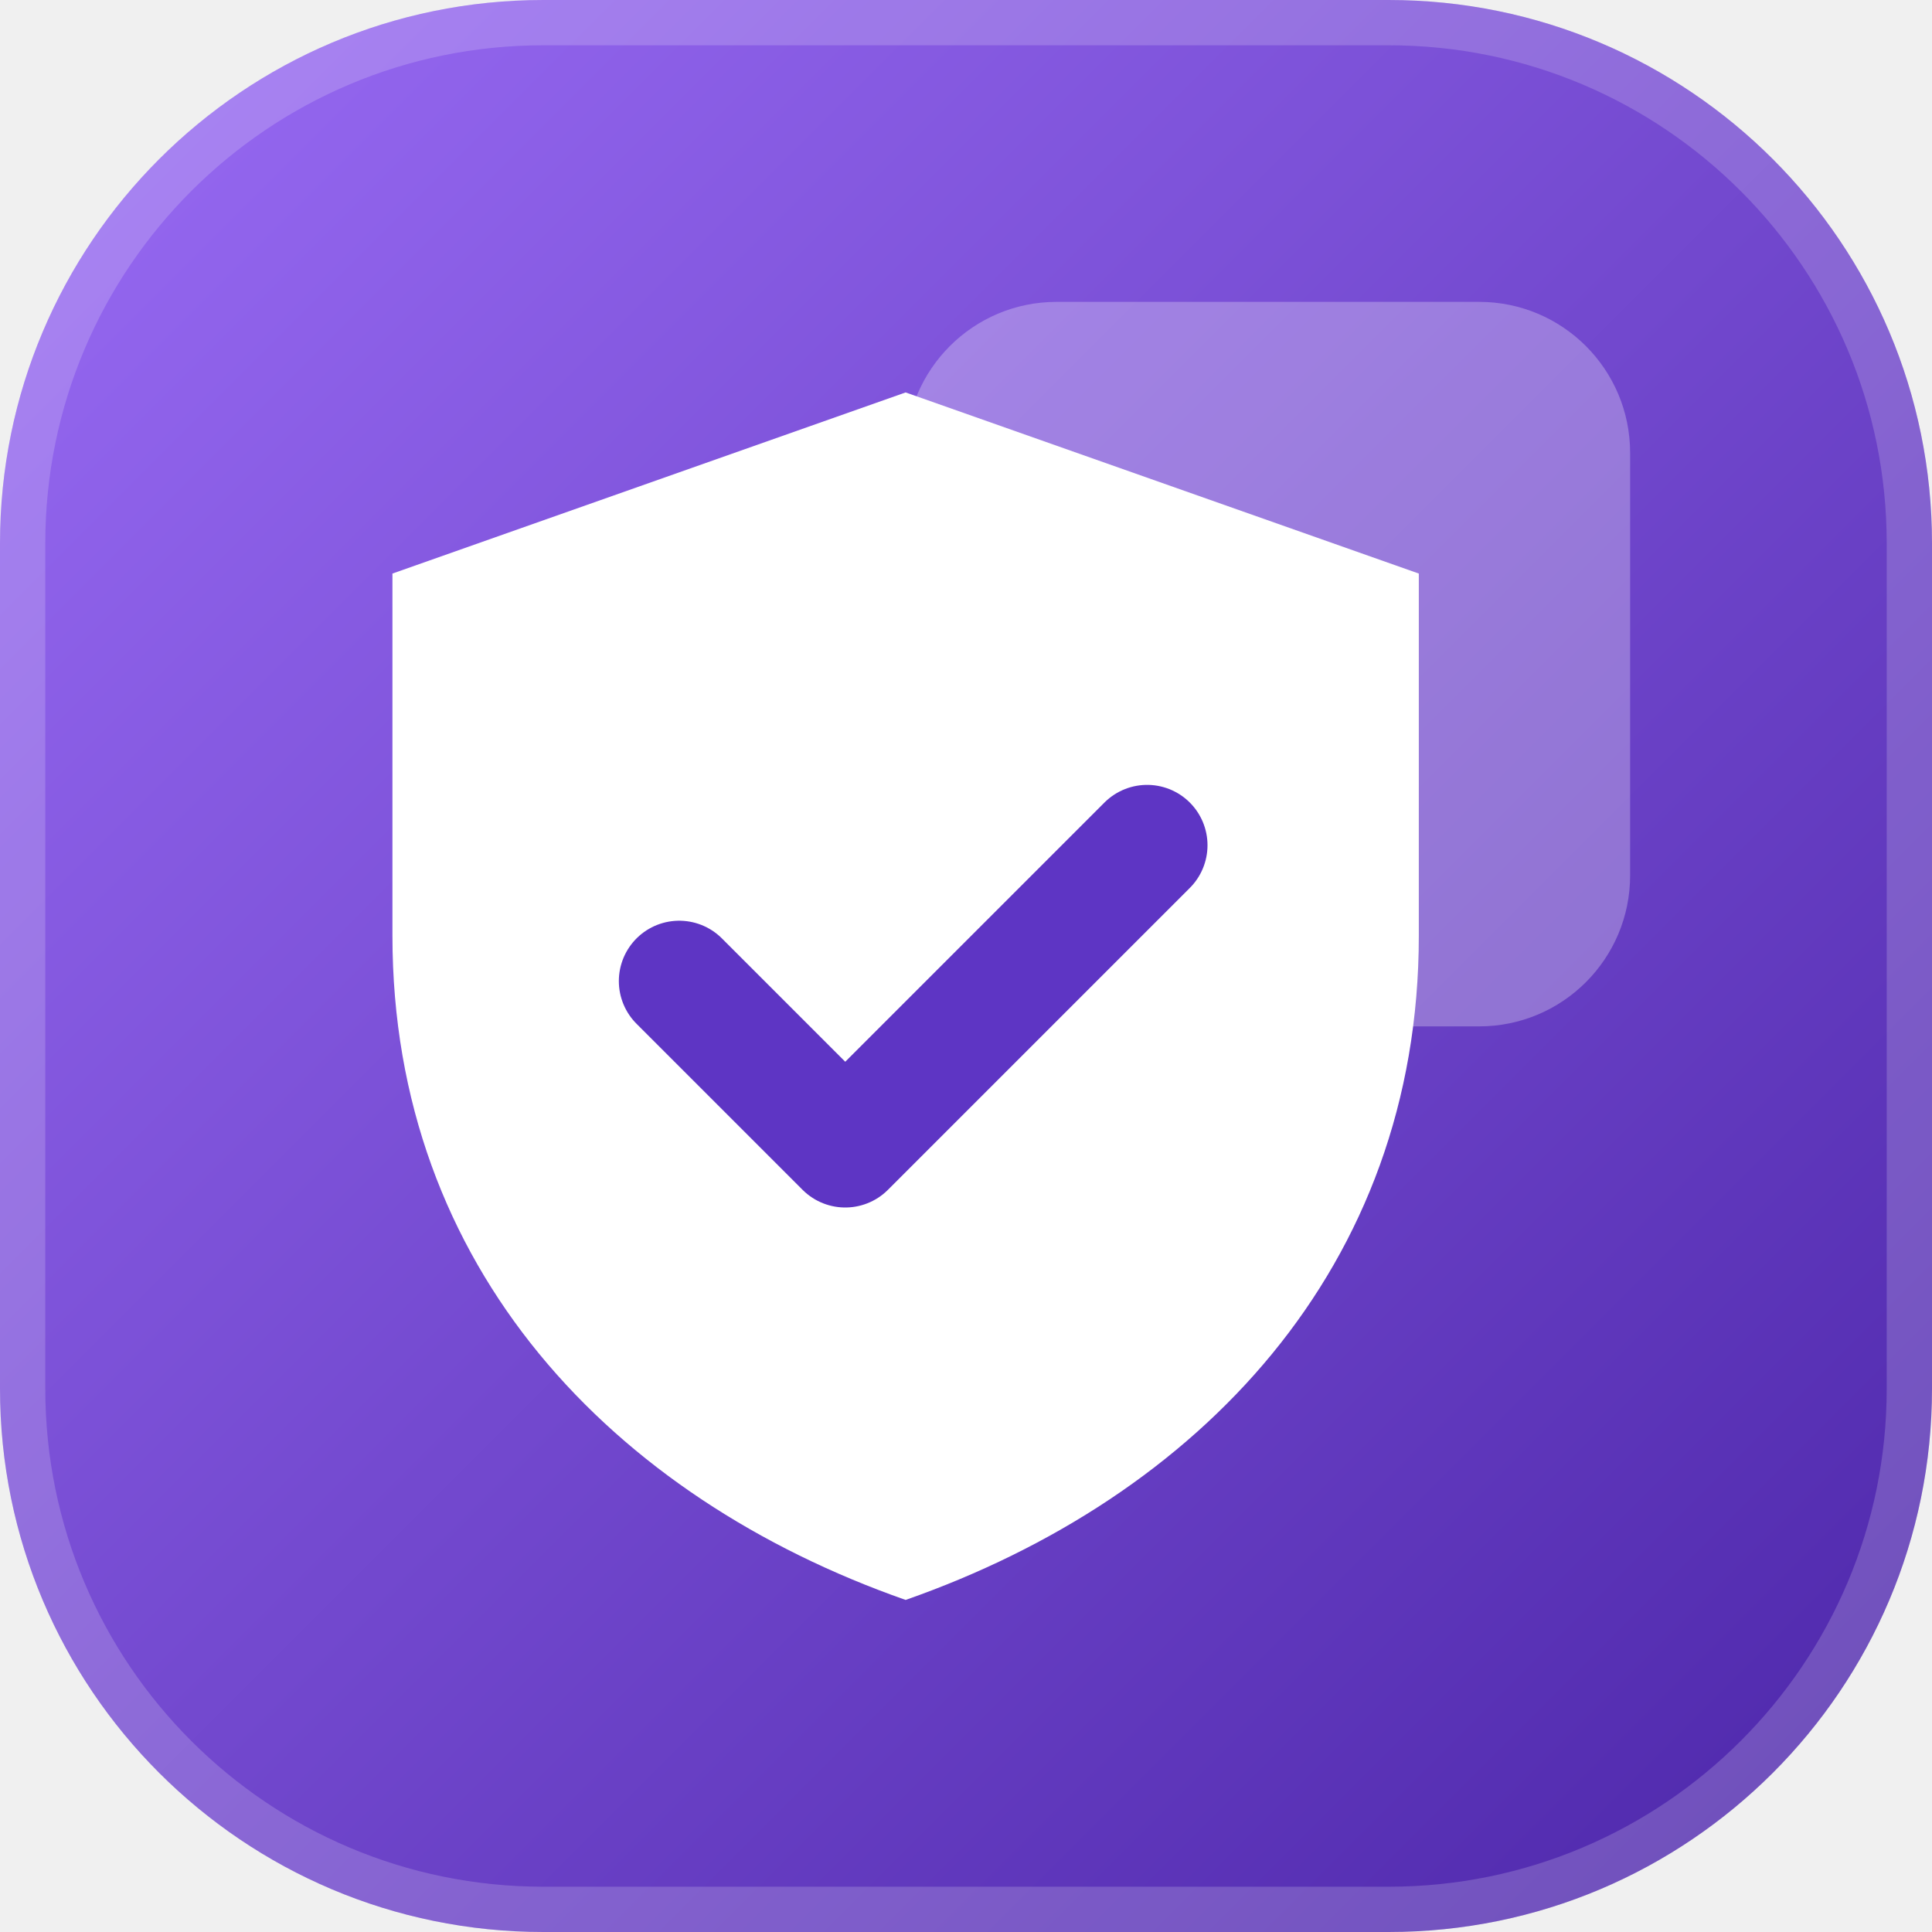
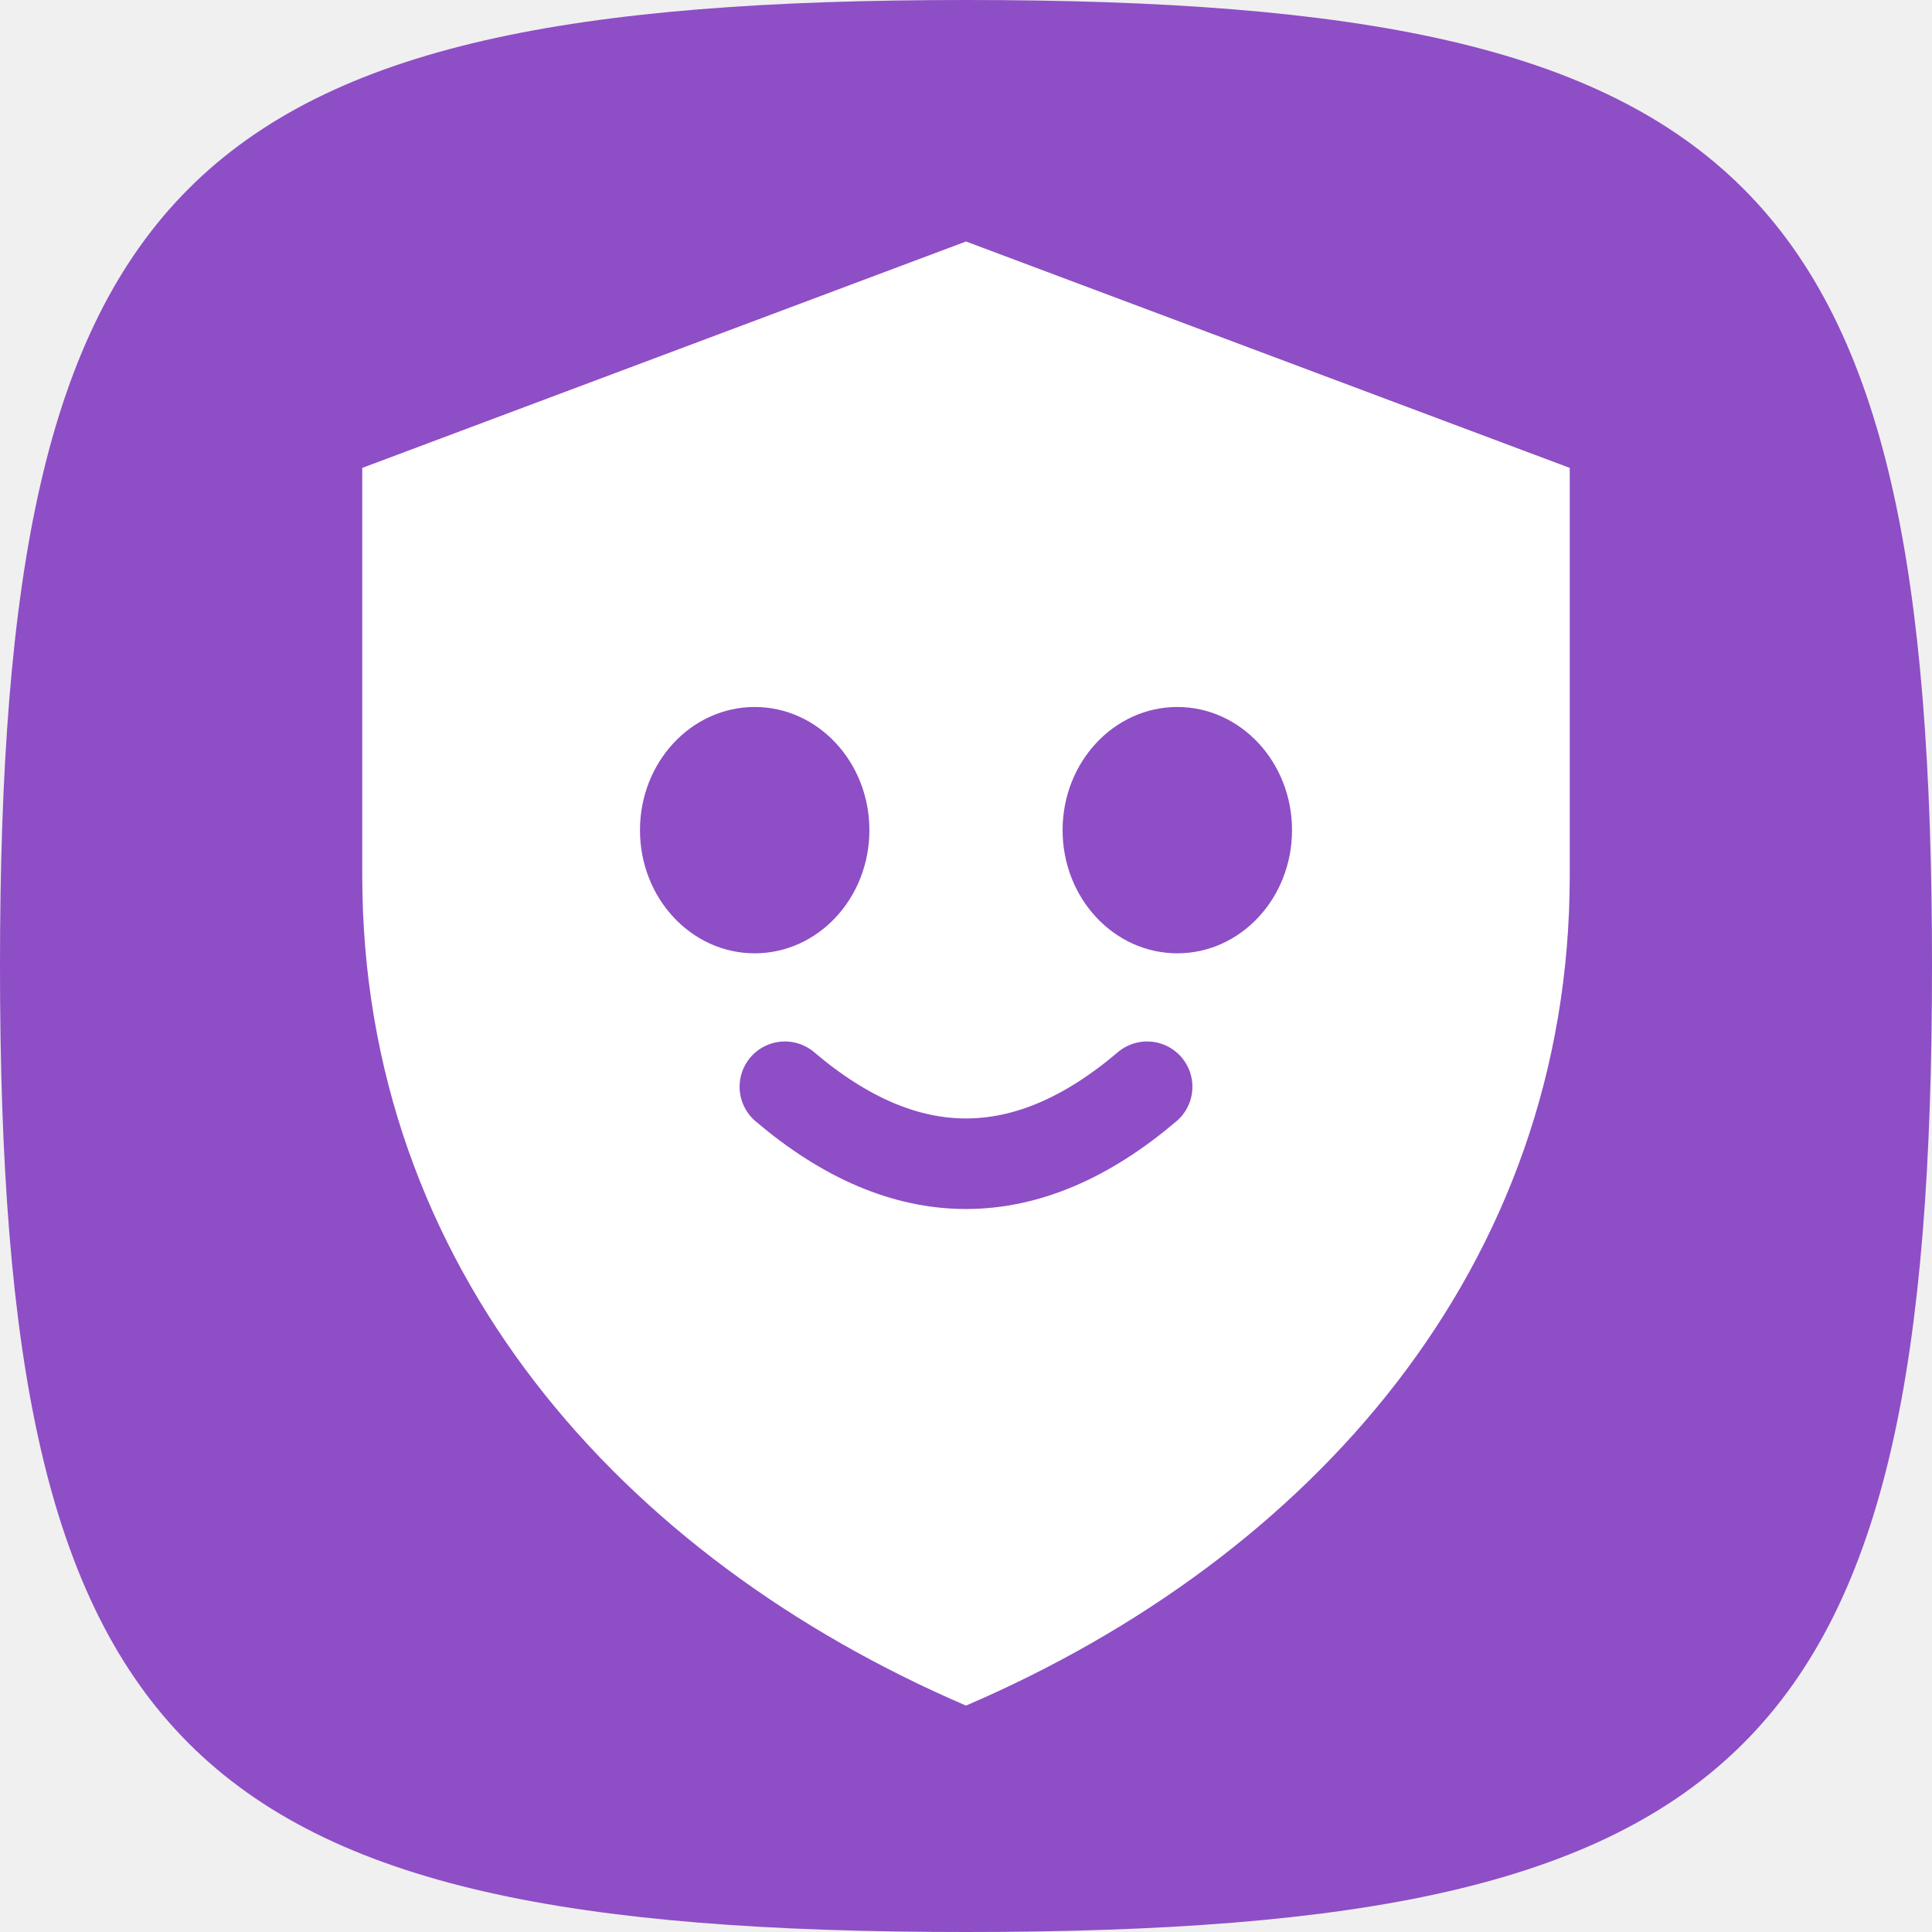
<svg xmlns="http://www.w3.org/2000/svg" viewBox="0 0 64 64" width="64" height="64" role="img" aria-label="Skill review">
-   <defs>
-     <linearGradient id="tile" x1="0" y1="0" x2="1" y2="1">
-       <stop offset="0" stop-color="#9A6CF5" />
-       <stop offset="1" stop-color="#4B25A8" />
-     </linearGradient>
-   </defs>
-   <rect width="64" height="64" rx="18" fill="url(#tile)" />
-   <rect x="0.75" y="0.75" width="62.5" height="62.5" rx="17.25" fill="none" stroke="#FFFFFF" stroke-opacity="0.18" stroke-width="1.5" />
-   <rect x="30" y="10" width="24" height="24" rx="5" fill="#FFFFFF" fill-opacity="0.28" />
-   <path d="M30 13l17 6v12c0 11-7.3 18.6-17 22-9.7-3.4-17-11-17-22V19z" fill="#FFFFFF" />
-   <path d="M22.5 32.5l5.5 5.5 10-10" stroke="#5E35C4" stroke-width="4" stroke-linecap="round" stroke-linejoin="round" fill="none" />
+   <path d="M32 0C58 0 64 6 64 32S58 64 32 64 0 58 0 32 6 0 32 0Z" fill="#8E4EC6" />
+   <path d="M32 8l20 7.5v13.5c0 13-8.6 22.6-20 27.5-11.4-4.9-20-14.5-20-27.5V15.5z" fill="#FFFFFF" />
+   <ellipse cx="25" cy="27.5" rx="3.8" ry="4.08" fill="#8E4EC6" />
+   <ellipse cx="39" cy="27.5" rx="3.8" ry="4.08" fill="#8E4EC6" />
+   <path d="M26 36q6 5.1 12 0" fill="none" stroke="#8E4EC6" stroke-width="3" stroke-linecap="round" />
</svg>
